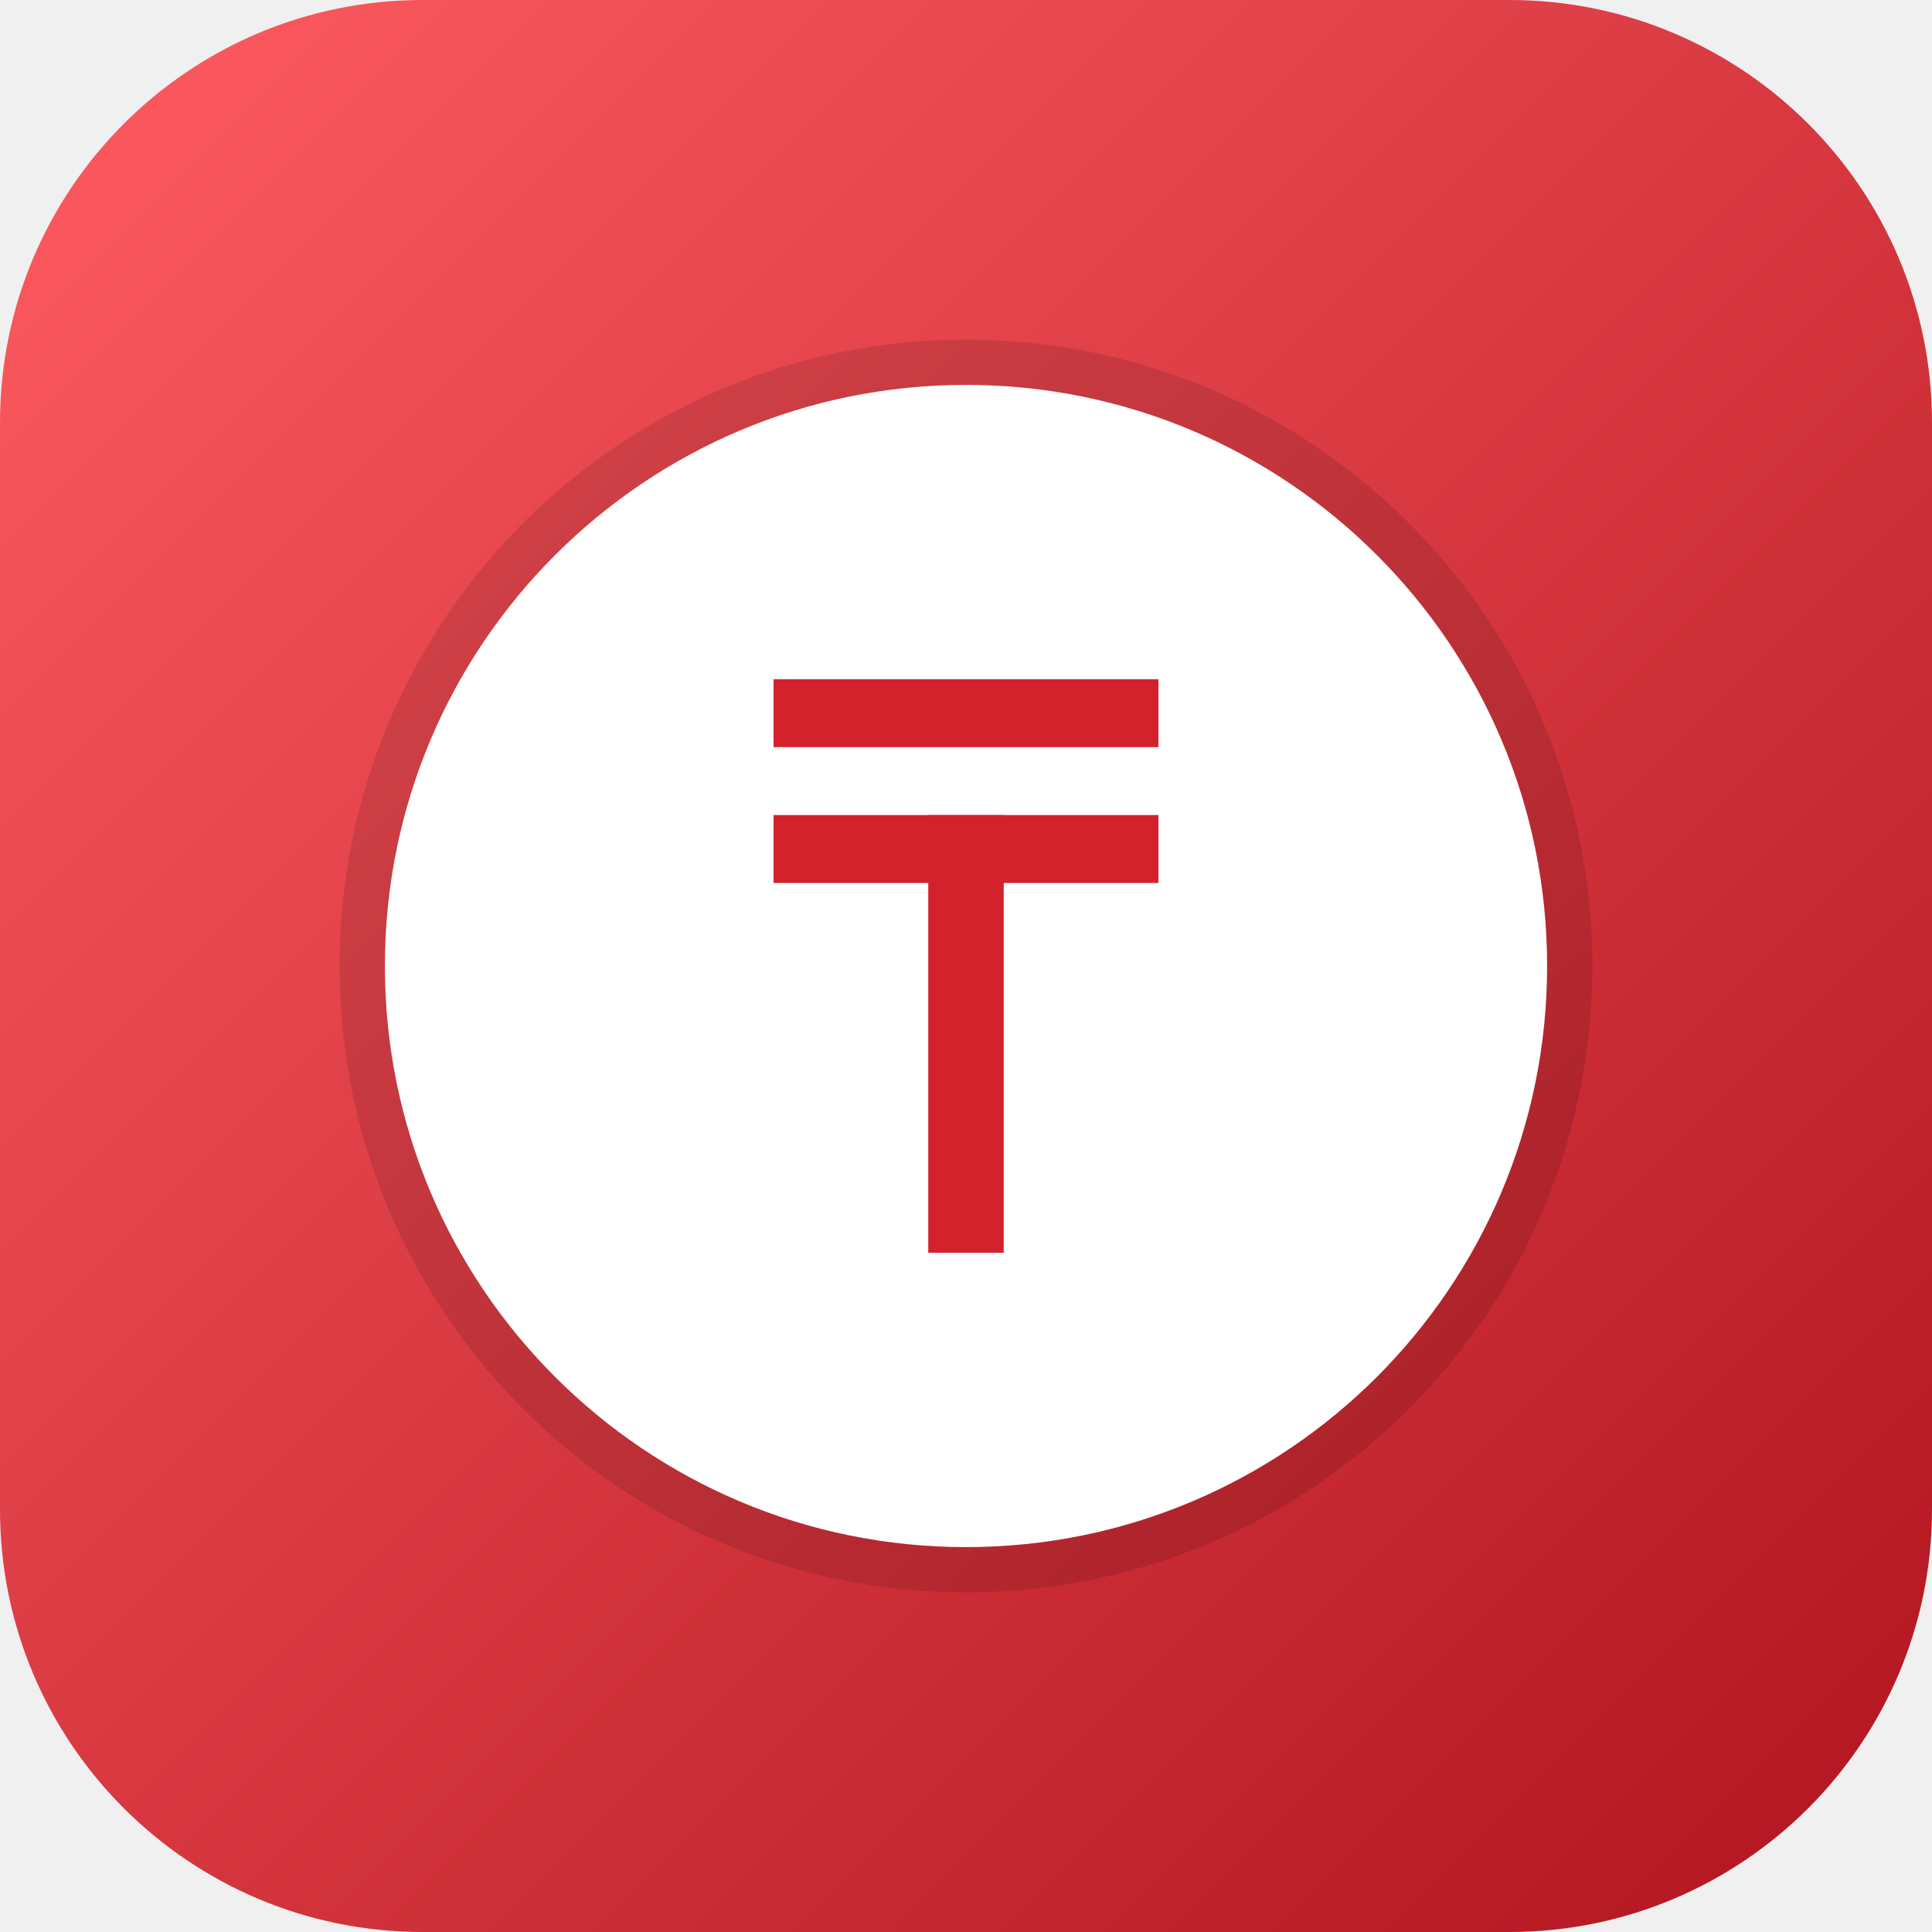
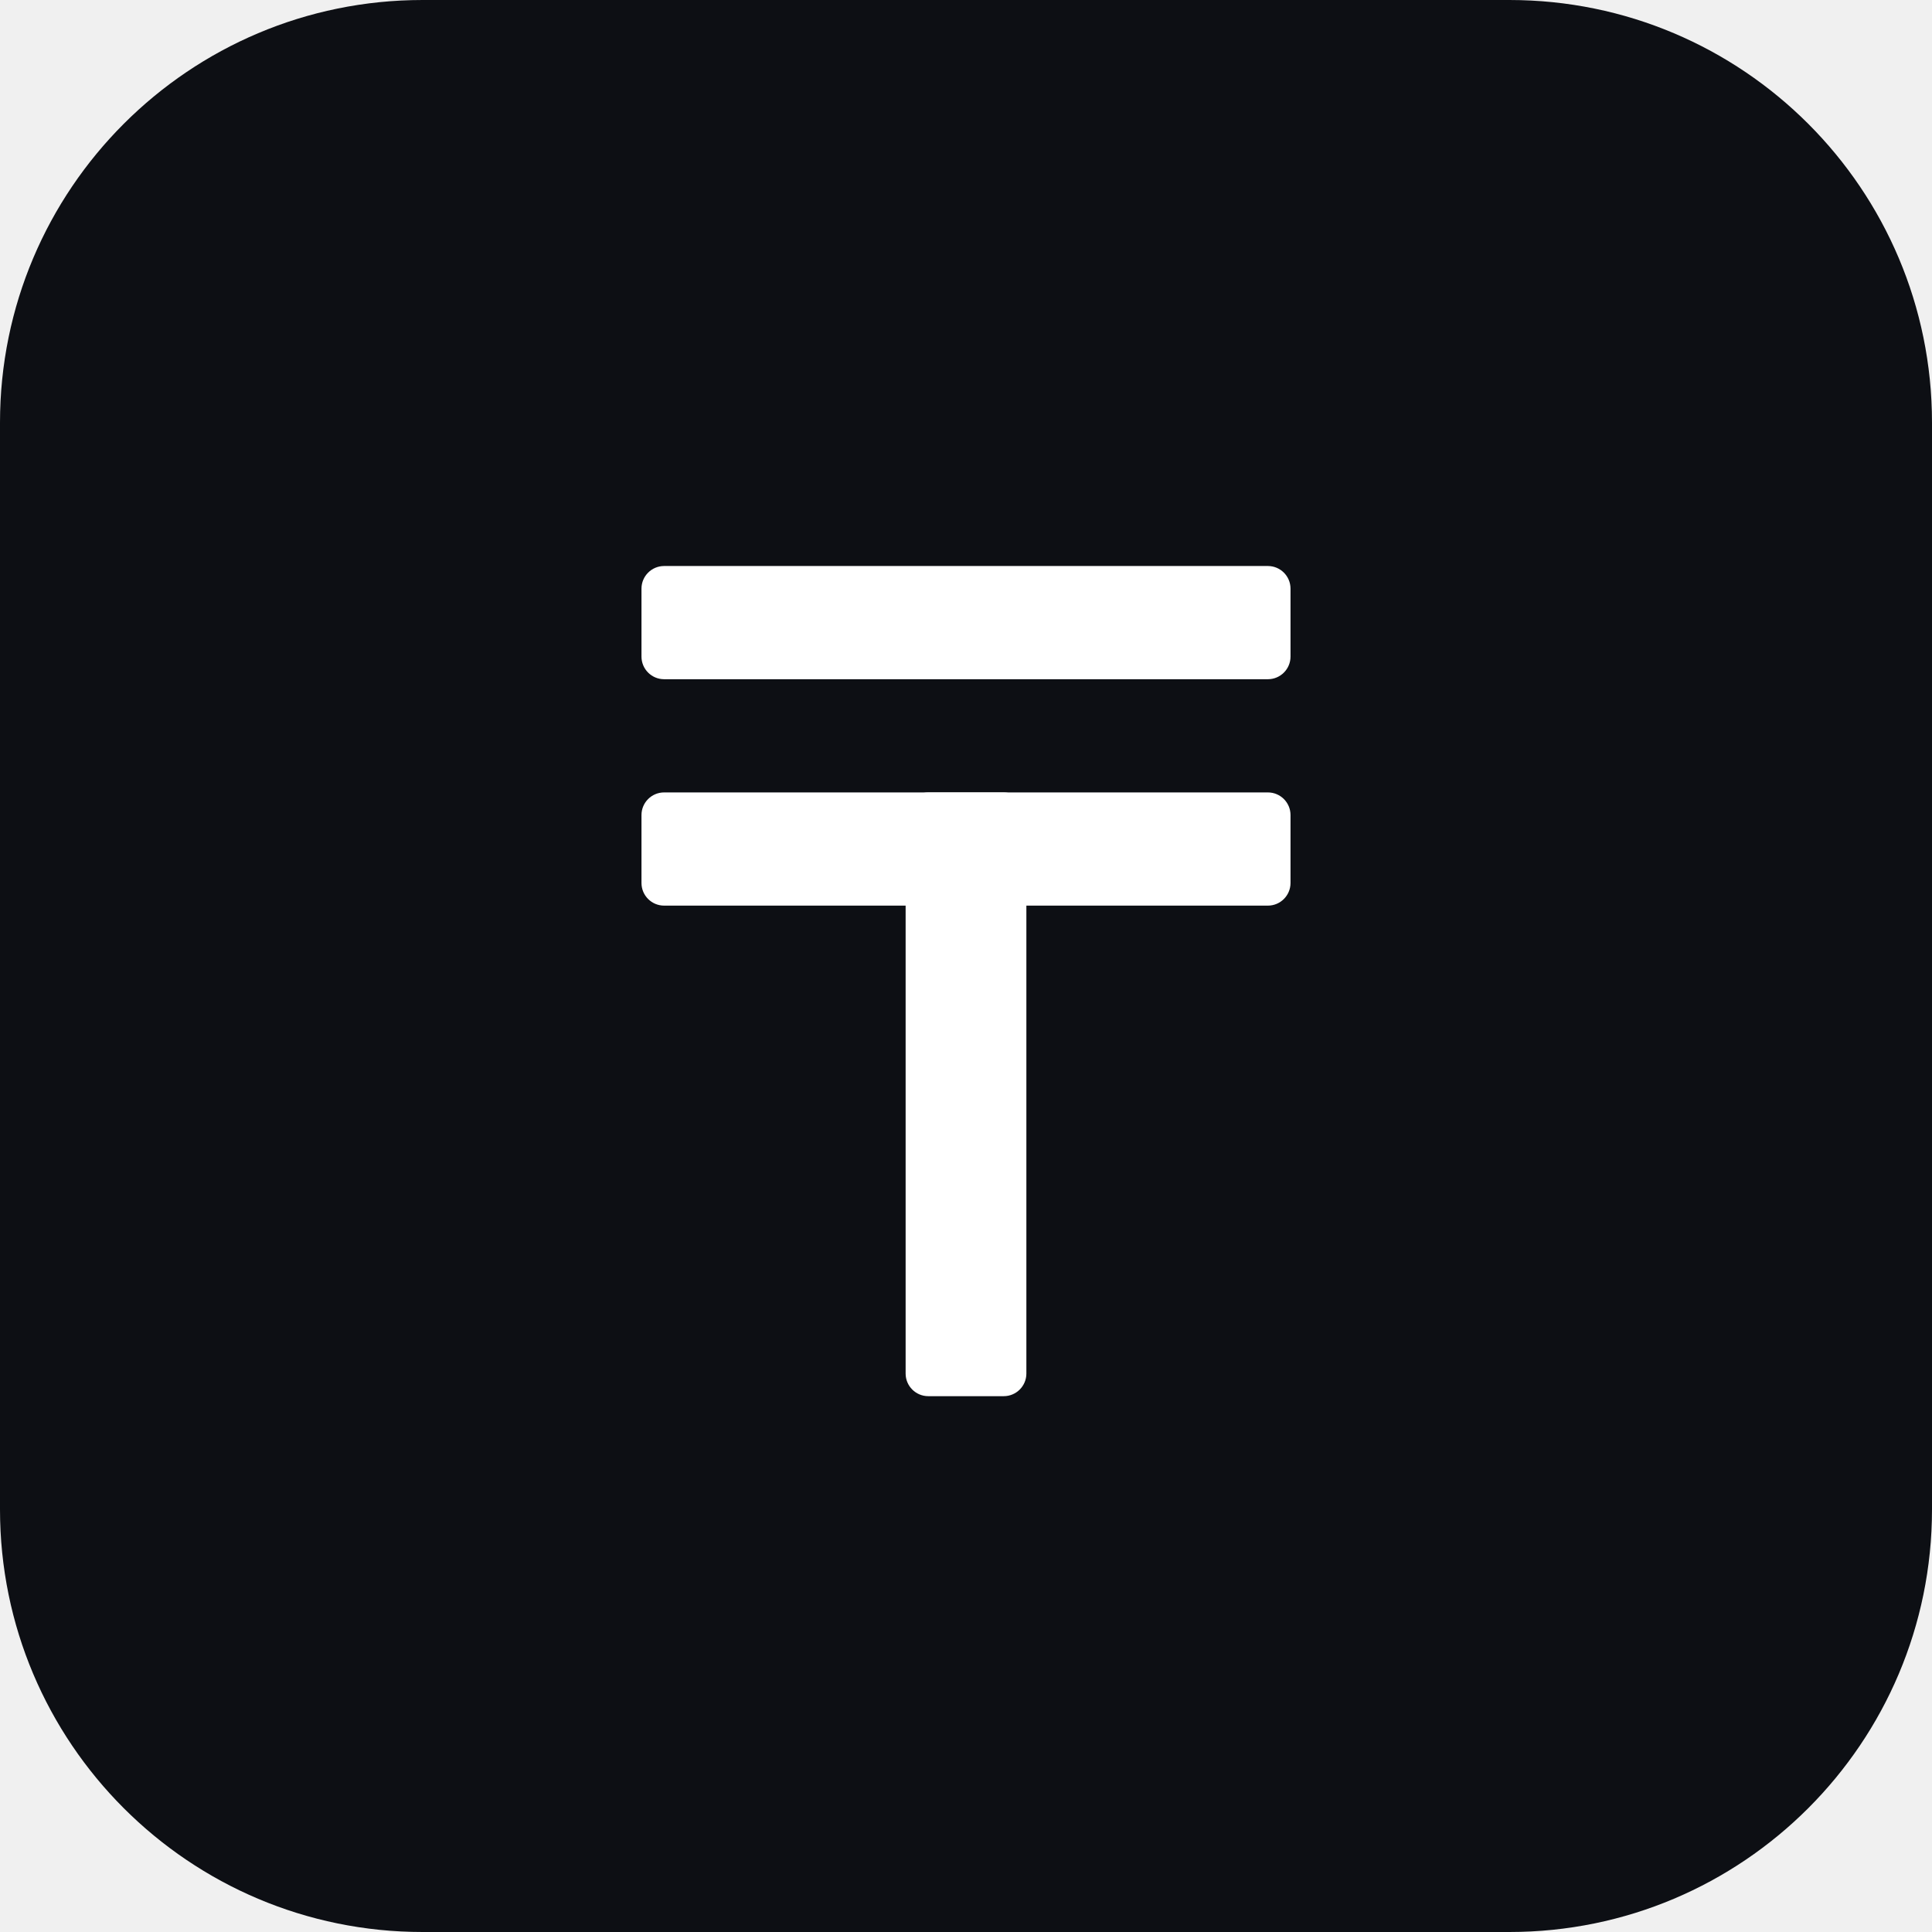
<svg xmlns="http://www.w3.org/2000/svg" viewBox="0 0 512 512">
-   <defs>
-     <linearGradient id="bg" x1="0" y1="0" x2="1" y2="1">
-       <stop offset="0" stop-color="#ff5c62" />
-       <stop offset="1" stop-color="#b0141e" />
-     </linearGradient>
-   </defs>
-   <rect width="512" height="512" rx="112" fill="url(#bg)" />
-   <circle cx="256" cy="256" r="166" fill="#000" opacity=".12" />
-   <circle cx="256" cy="256" r="154" fill="#fff" />
-   <g fill="#d4222c">
-     <rect x="205" y="180" width="102" height="18" />
-     <rect x="205" y="216" width="102" height="18" />
-     <rect x="246" y="216" width="20" height="116" />
+   <rect width="512" height="512" rx="112" fill="#0D0F14" />
+   <g fill="#FFFFFF">
+     <rect x="170" y="150" width="172" height="30" rx="6" />
+     <rect x="170" y="210" width="172" height="30" rx="6" />
+     <rect x="240" y="210" width="32" height="160" rx="6" />
  </g>
</svg>
